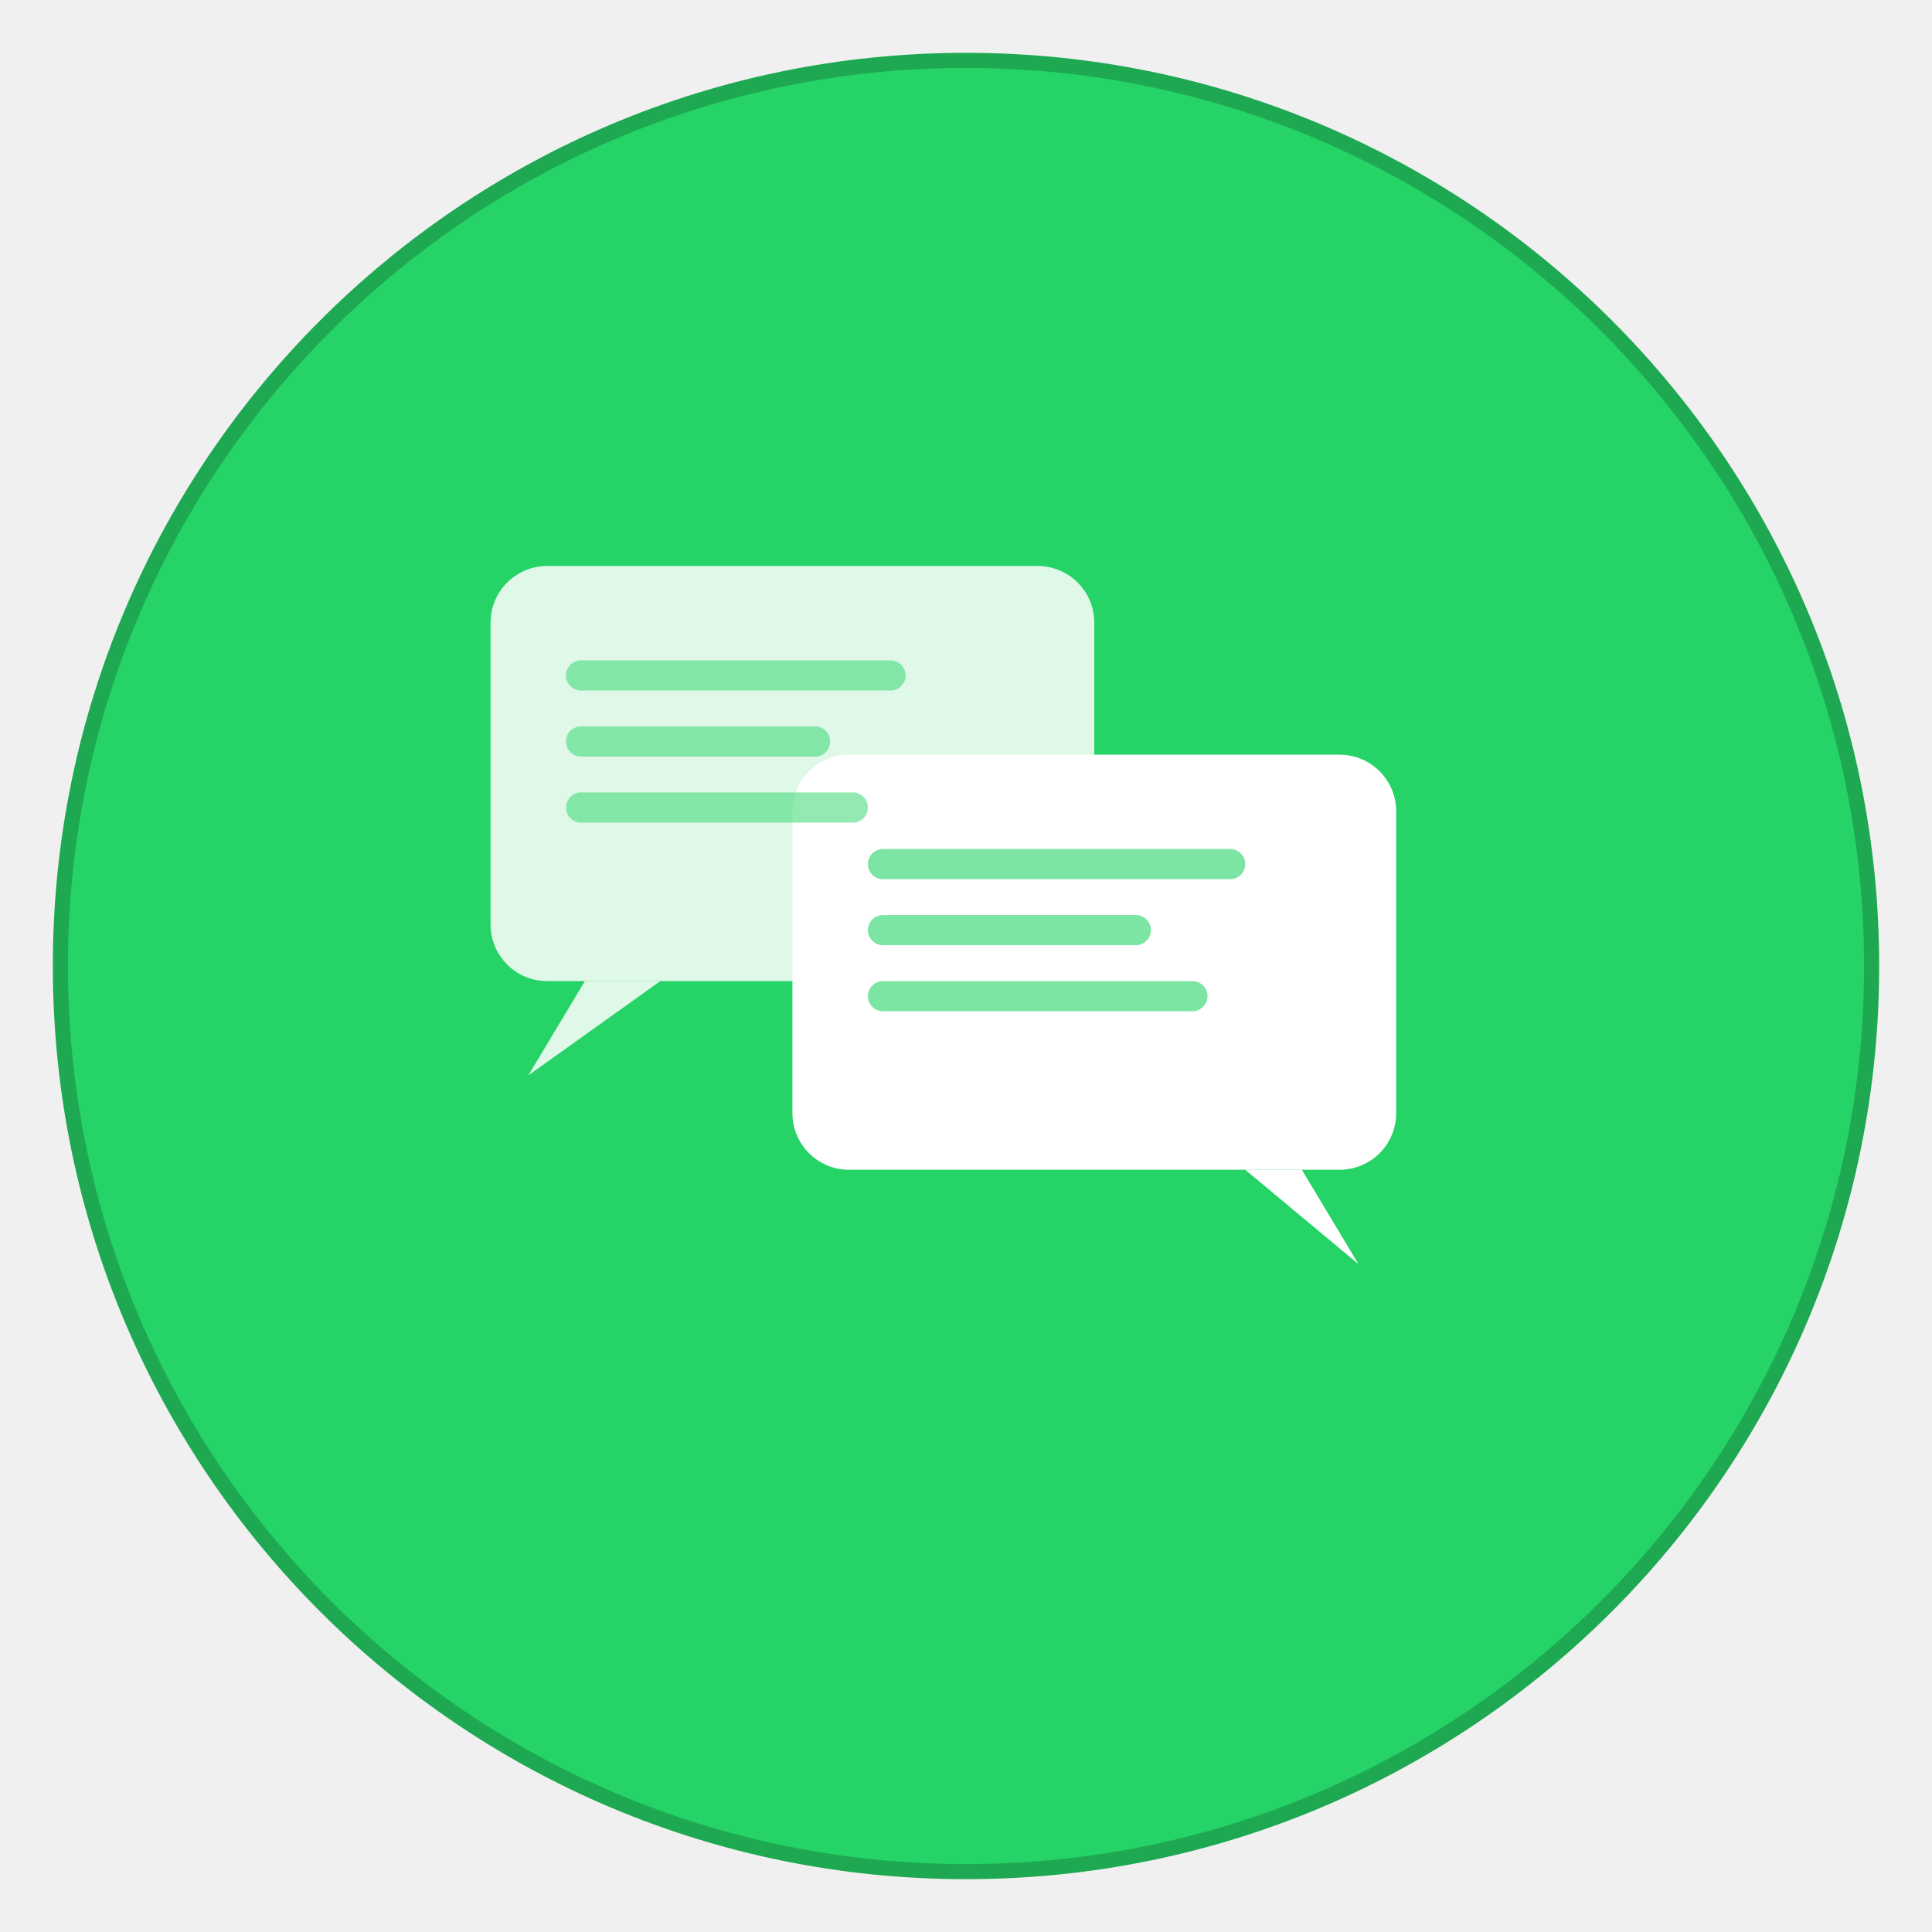
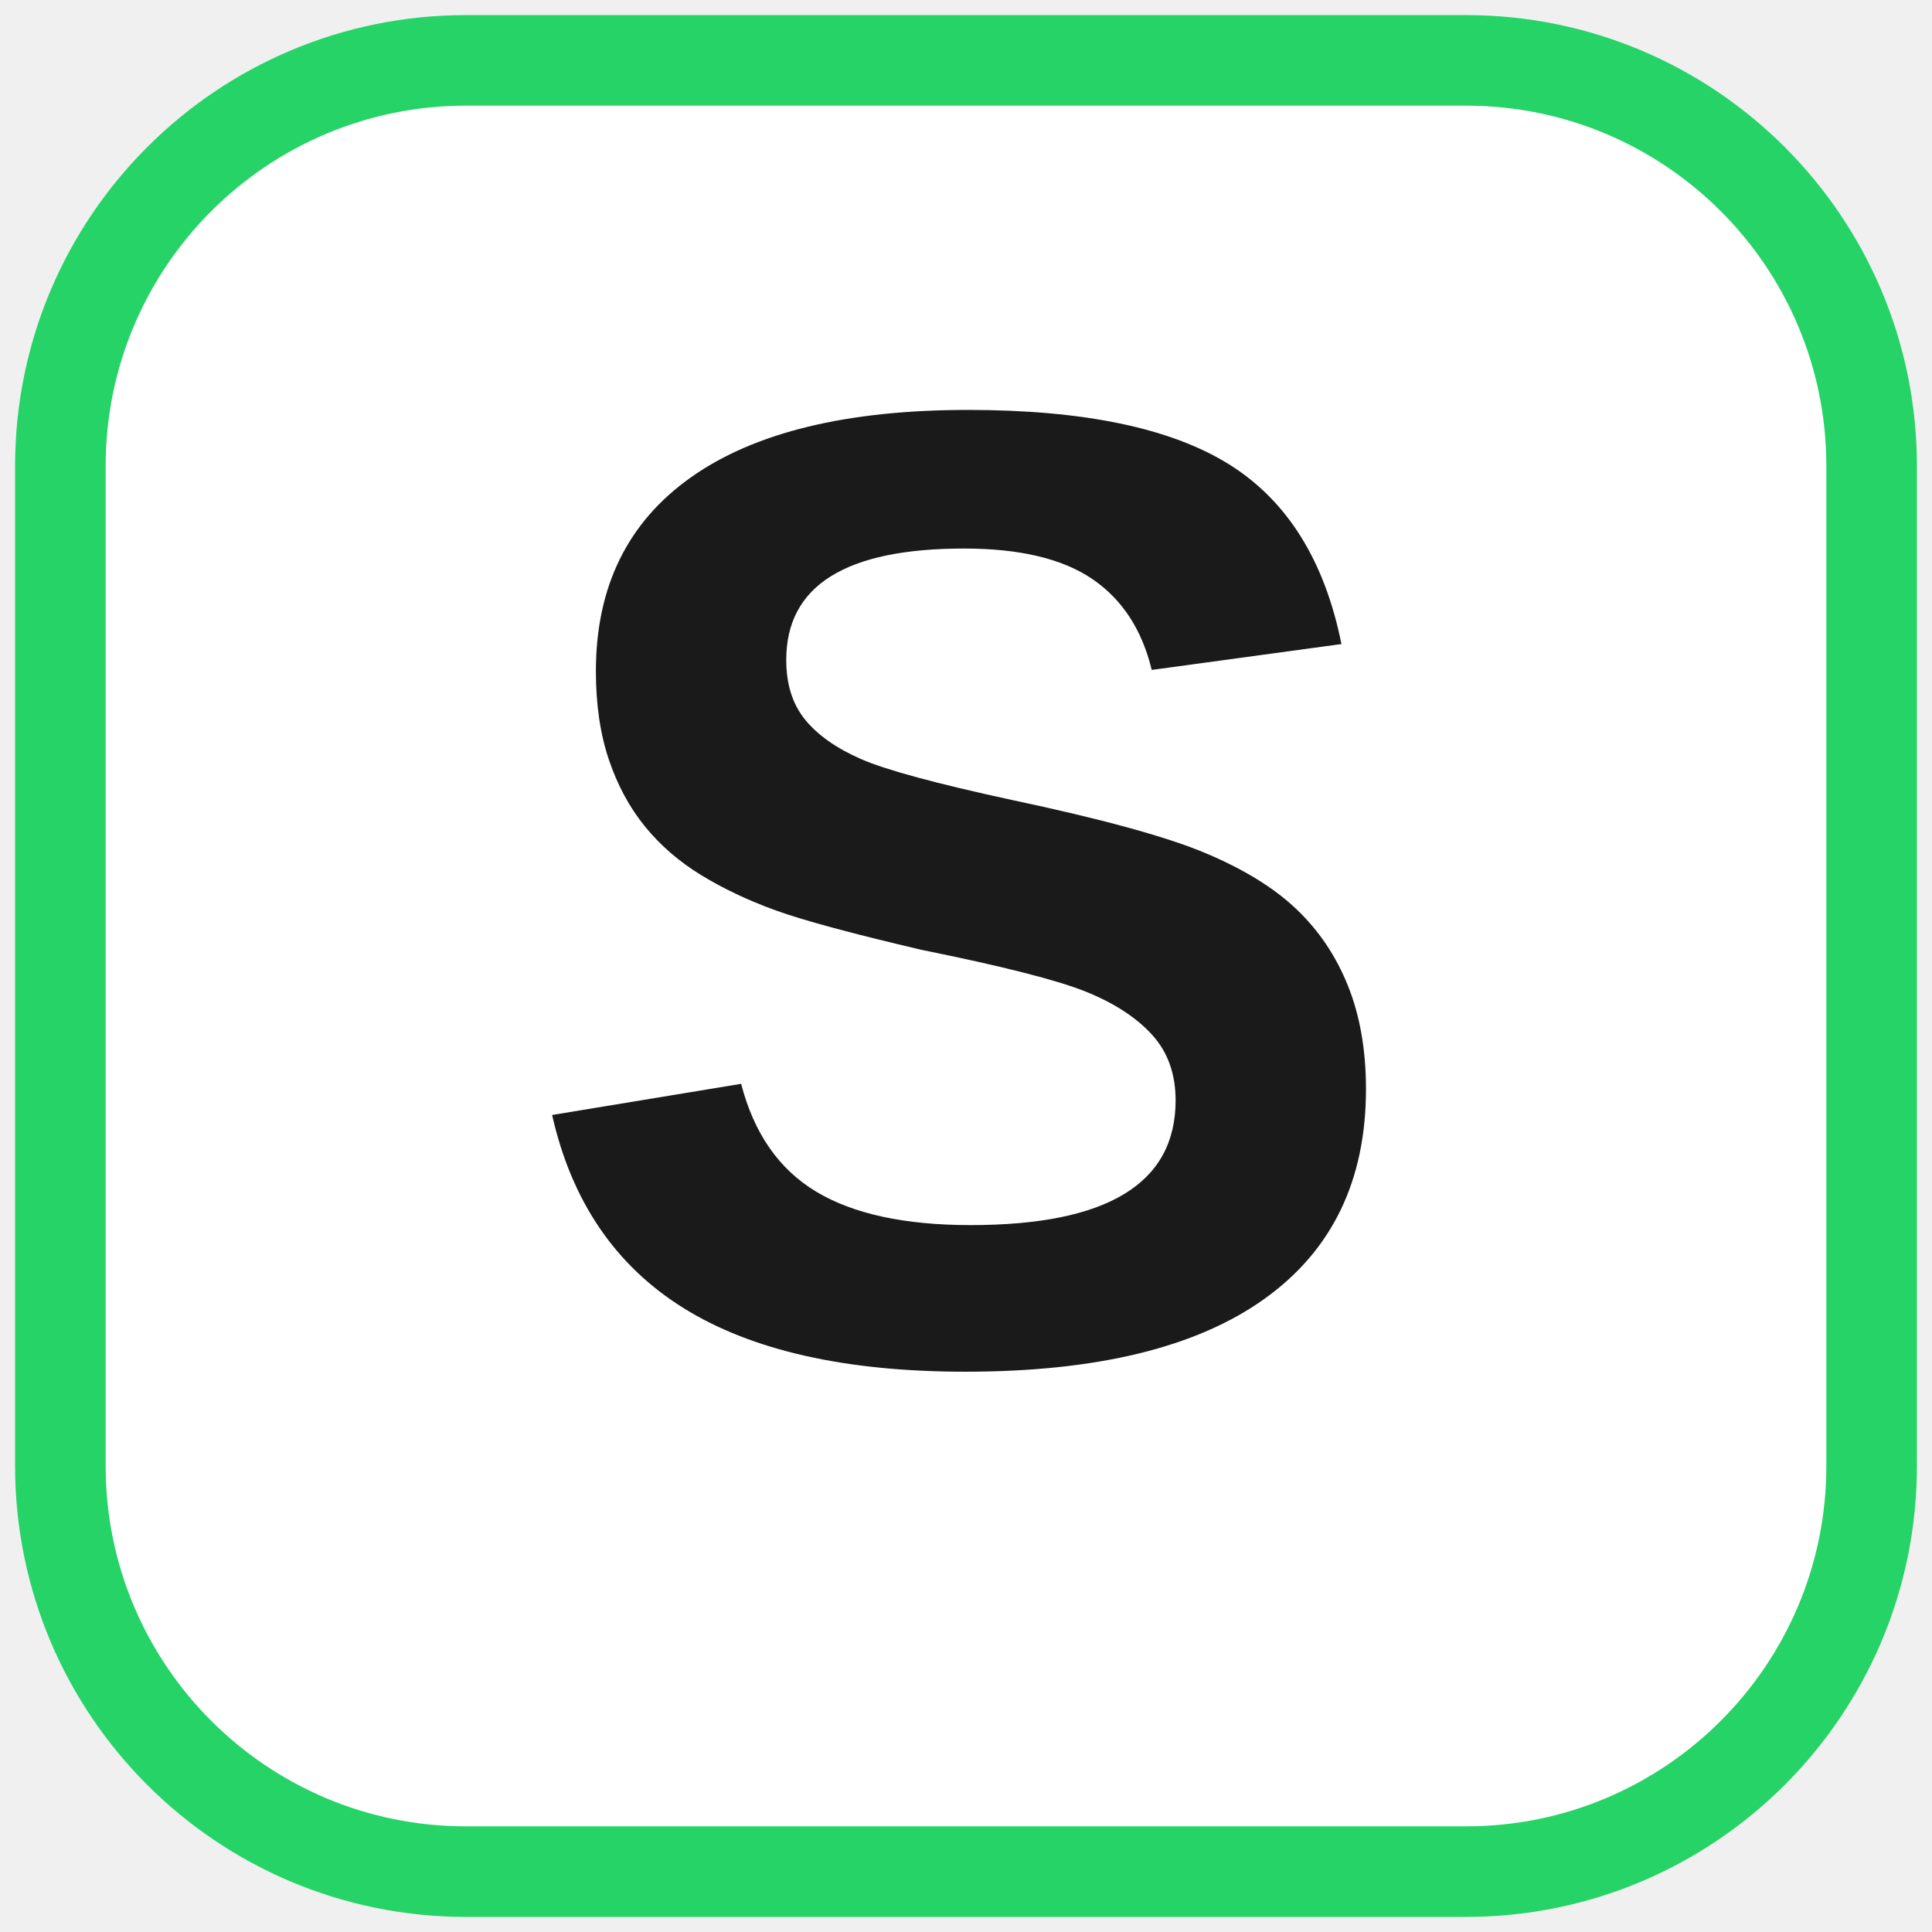
<svg xmlns="http://www.w3.org/2000/svg" viewBox="0 0 1024 1024" width="1024" height="1024">
-   <circle cx="512" cy="512" r="480" fill="#25D366" />
-   <circle cx="512" cy="512" r="480" fill="none" stroke="#1da851" stroke-width="8" />
-   <rect x="260" y="300" width="320" height="220" rx="30" ry="30" fill="white" opacity="0.85" />
-   <polygon points="310,520 280,570 350,520" fill="white" opacity="0.85" />
-   <rect x="420" y="400" width="320" height="220" rx="30" ry="30" fill="white" />
-   <polygon points="690,620 720,670 660,620" fill="white" />
-   <rect x="300" y="350" width="180" height="16" rx="8" fill="#25D366" opacity="0.5" />
-   <rect x="300" y="385" width="140" height="16" rx="8" fill="#25D366" opacity="0.5" />
-   <rect x="300" y="420" width="160" height="16" rx="8" fill="#25D366" opacity="0.5" />
-   <rect x="460" y="450" width="200" height="16" rx="8" fill="#25D366" opacity="0.6" />
-   <rect x="460" y="485" width="150" height="16" rx="8" fill="#25D366" opacity="0.6" />
-   <rect x="460" y="520" width="180" height="16" rx="8" fill="#25D366" opacity="0.6" />
+   <rect x="32" y="32" width="960" height="960" rx="215" ry="215" fill="#ffffff" />
+   <rect x="32" y="32" width="960" height="960" rx="215" ry="215" fill="none" stroke="#25D366" stroke-width="48" />
+   <text x="512" y="720" text-anchor="middle" font-family="Arial Black, Arial, Helvetica, sans-serif" font-size="720" font-weight="900" fill="#1a1a1a">S</text>
</svg>
